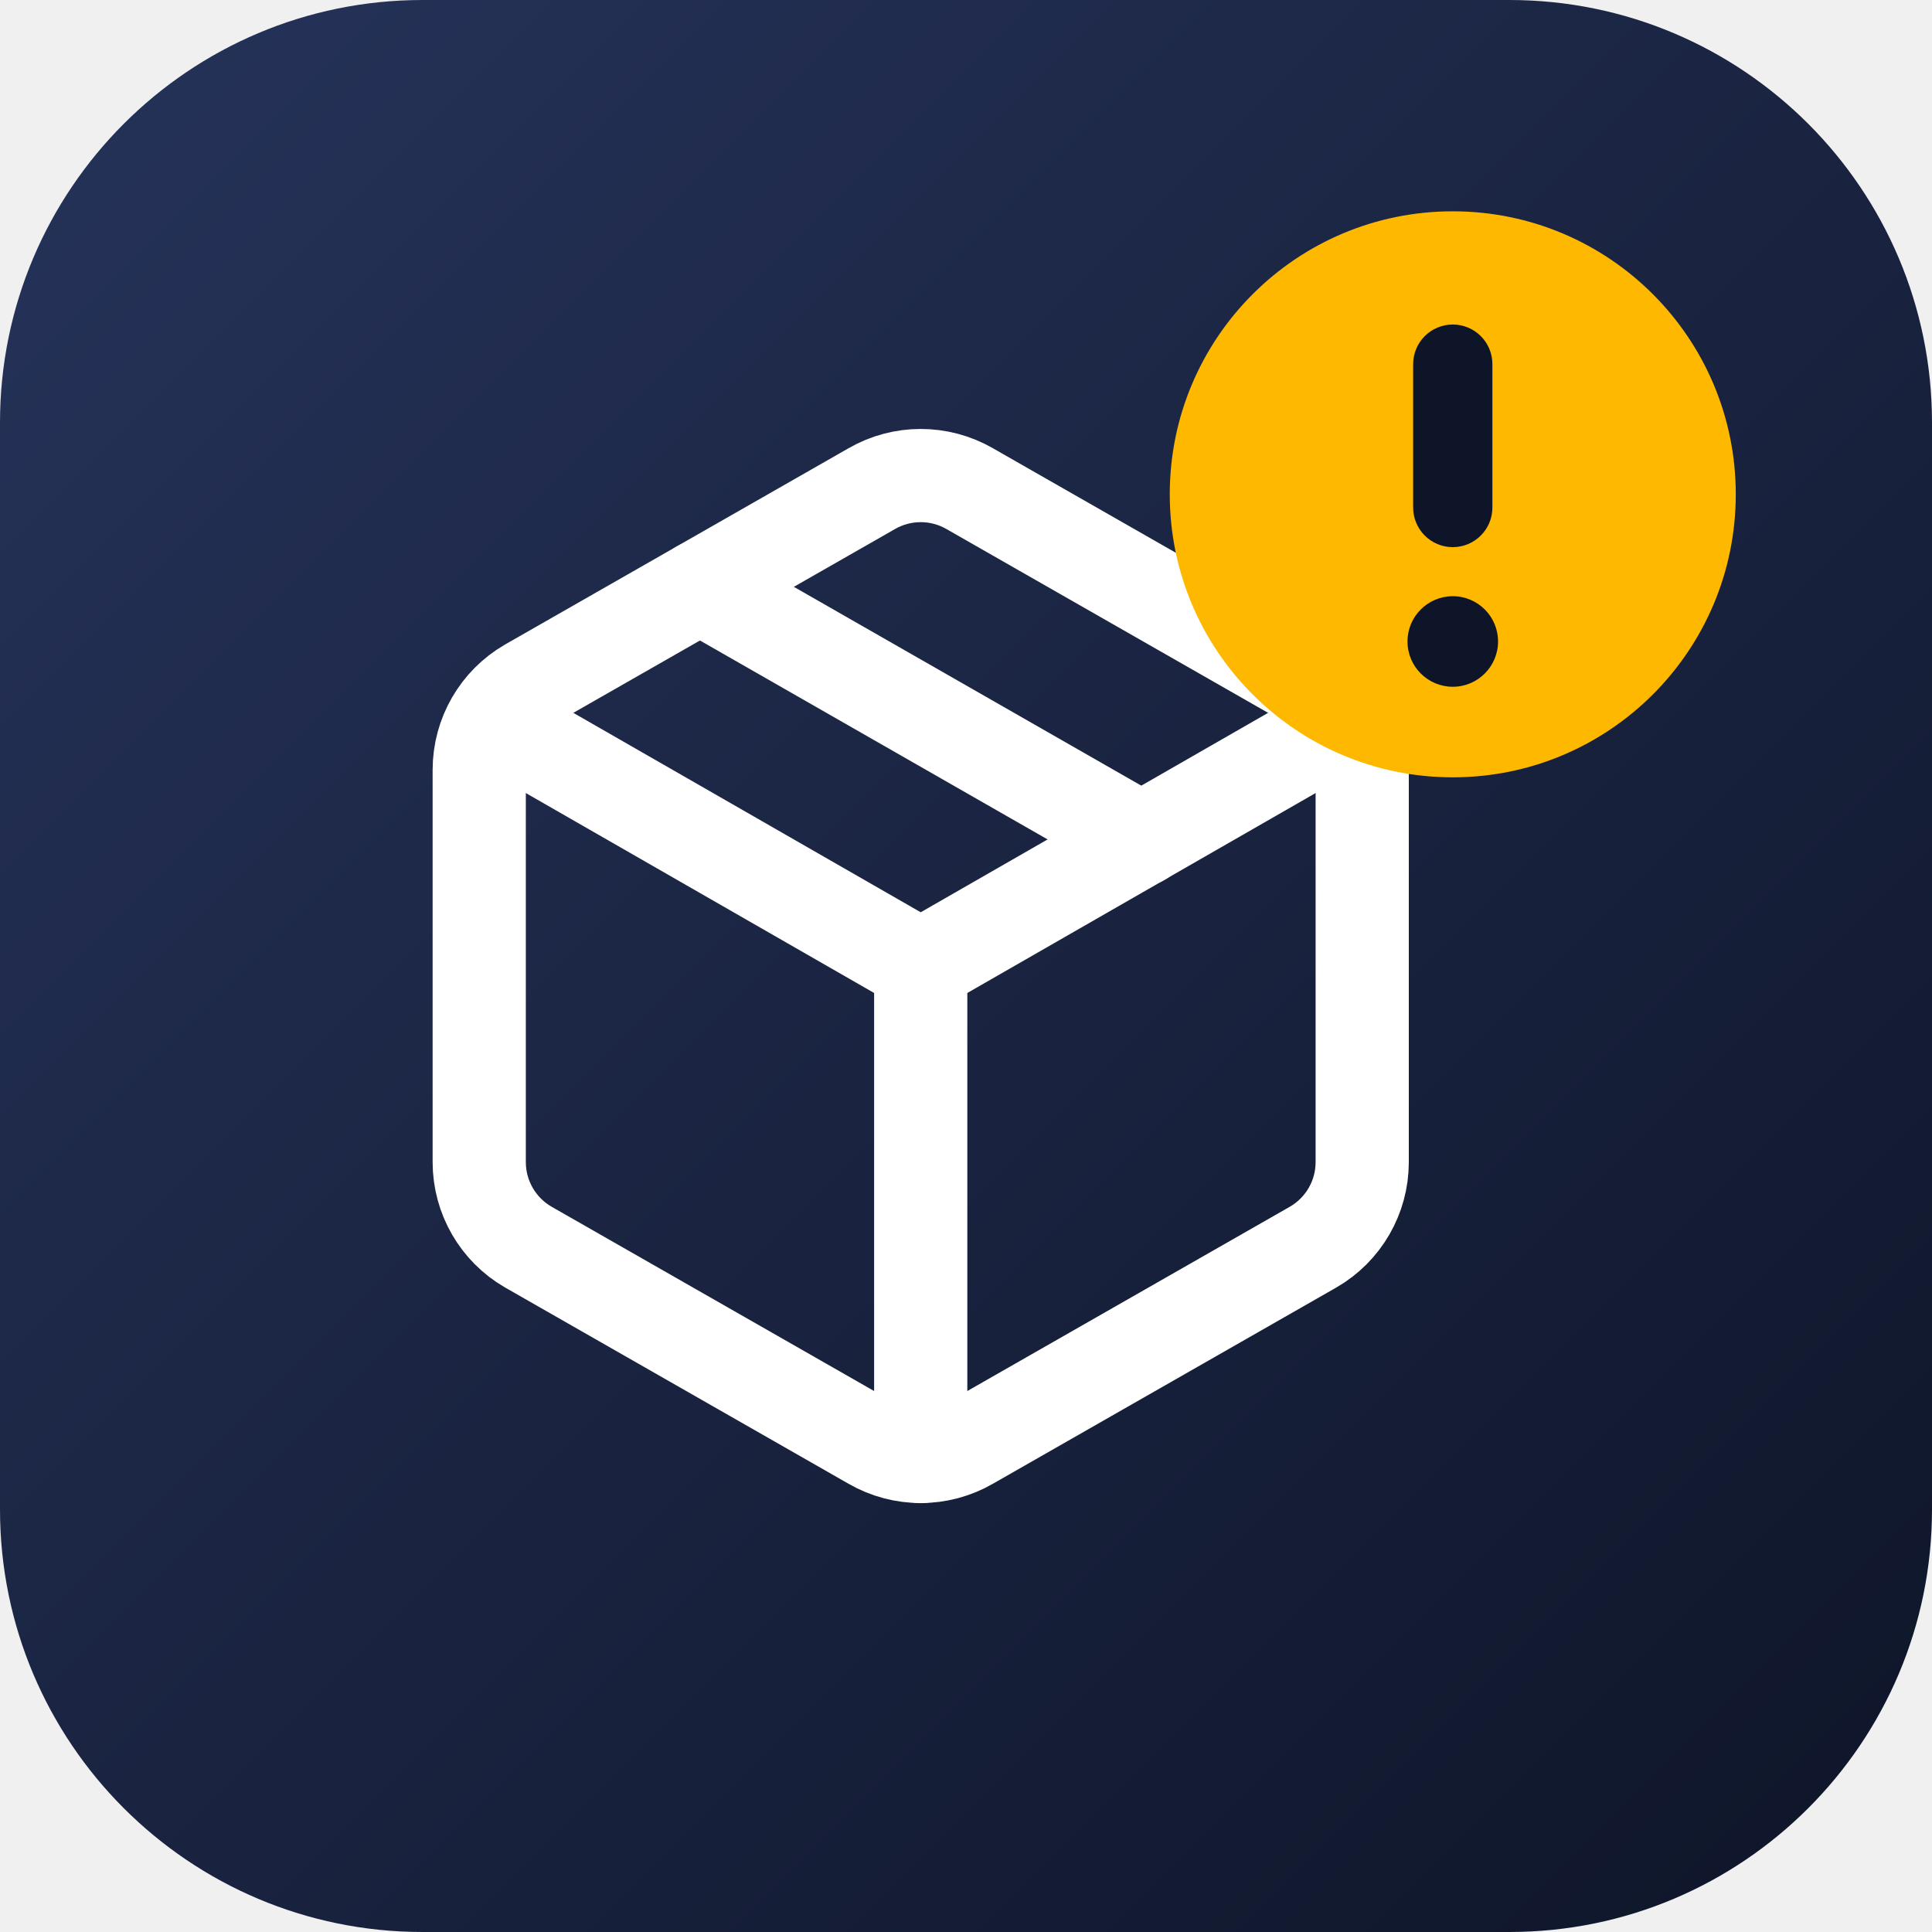
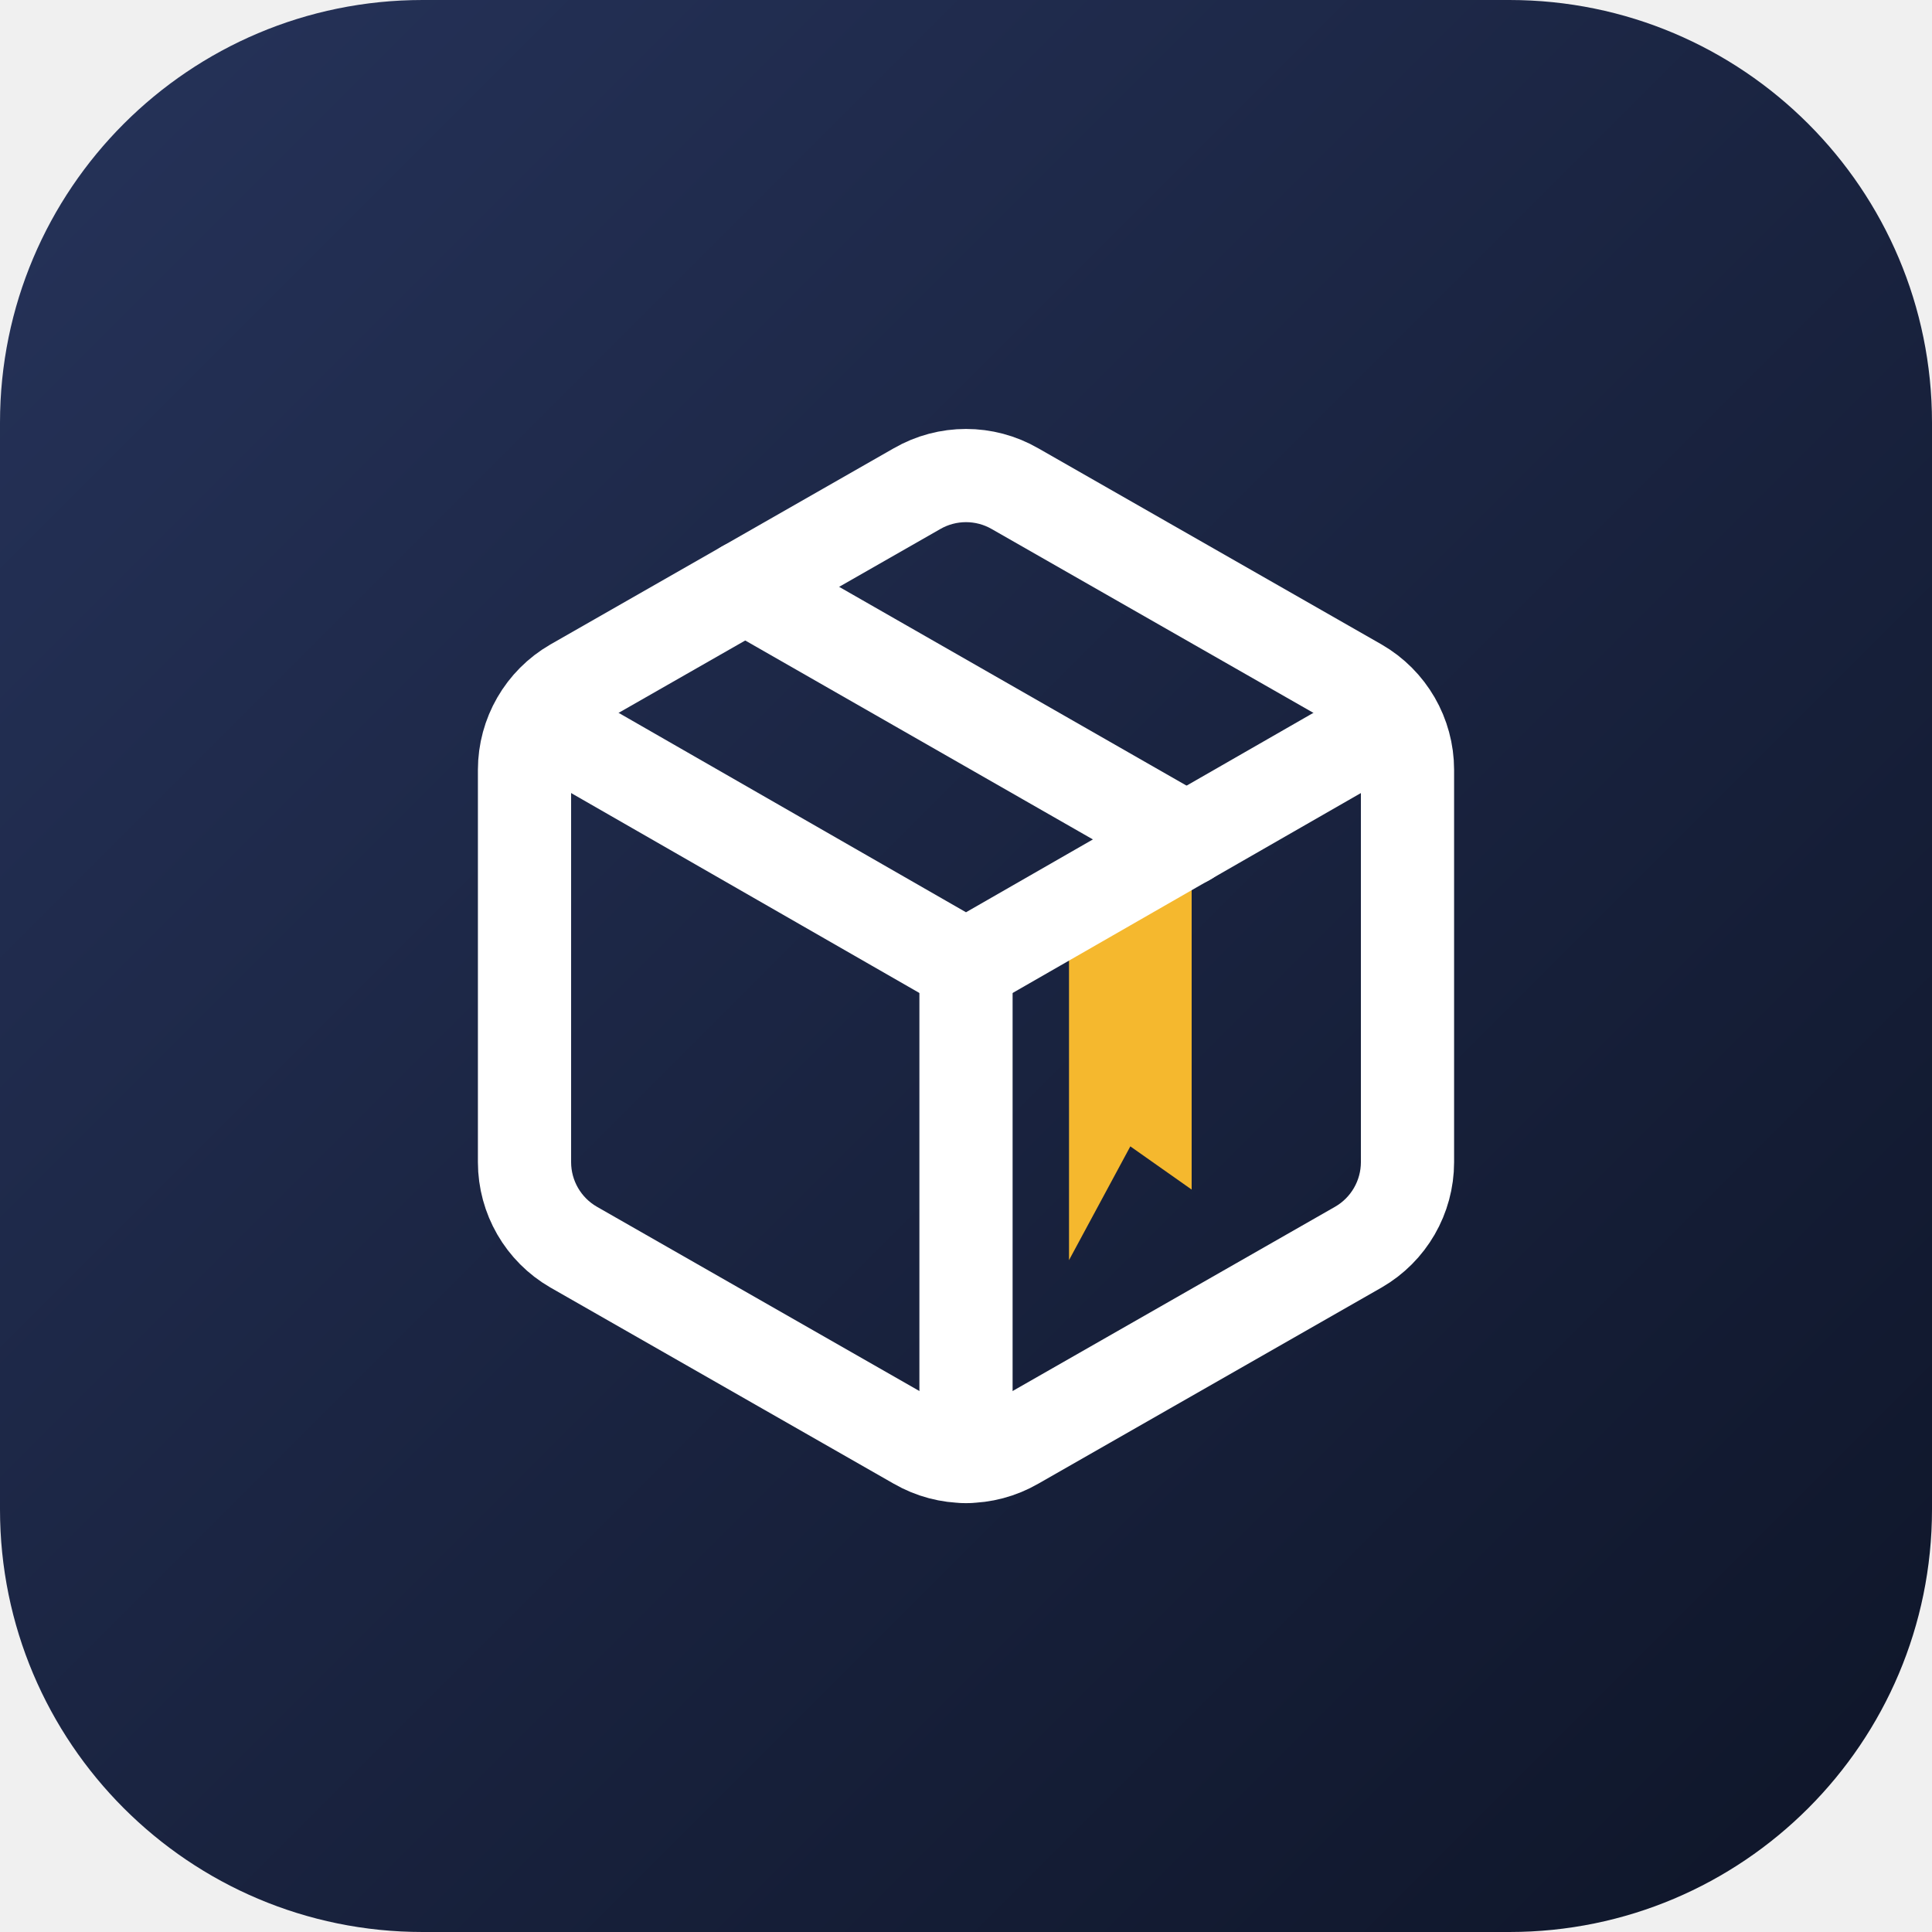
<svg xmlns="http://www.w3.org/2000/svg" width="1024" height="1024" viewBox="0 0 1024 1024">
  <defs>
    <linearGradient id="bg" x1="0" y1="0" x2="1" y2="1">
      <stop offset="0" stop-color="#26335A" />
      <stop offset="1" stop-color="#0E1528" />
    </linearGradient>
  </defs>
  <rect width="1024" height="1024" rx="224" fill="url(#bg)" />
-   <g transform="translate(176 200) scale(26)" fill="none" stroke="#FFFFFF" stroke-width="1.9" stroke-linecap="round" stroke-linejoin="round">
+   <path d="M566.6,506.7 L631.6,469.3 L631.6,630.5 L599.1,607.6 L566.6,667.9 Z" fill="#F5B82E" />
+   <g transform="translate(200 200) scale(26)" fill="none" stroke="#FFFFFF" stroke-width="1.9" stroke-linecap="round" stroke-linejoin="round">
    <path d="M11 21.73a2 2 0 0 0 2 0l7-4A2 2 0 0 0 21 16V8a2 2 0 0 0-1-1.73l-7-4a2 2 0 0 0-2 0l-7 4A2 2 0 0 0 3 8v8a2 2 0 0 0 1 1.73z" />
    <path d="M12 22V12" />
    <path d="M3.29 7 12 12l8.71-5" />
    <path d="m7.5 4.27 9 5.15" />
  </g>
-   <circle cx="770" cy="262" r="150" fill="#FFB800" />
-   <rect x="749" y="172" width="42" height="118" rx="21" fill="#0E1528" />
-   <circle cx="770" cy="340" r="24" fill="#0E1528" />
</svg>
